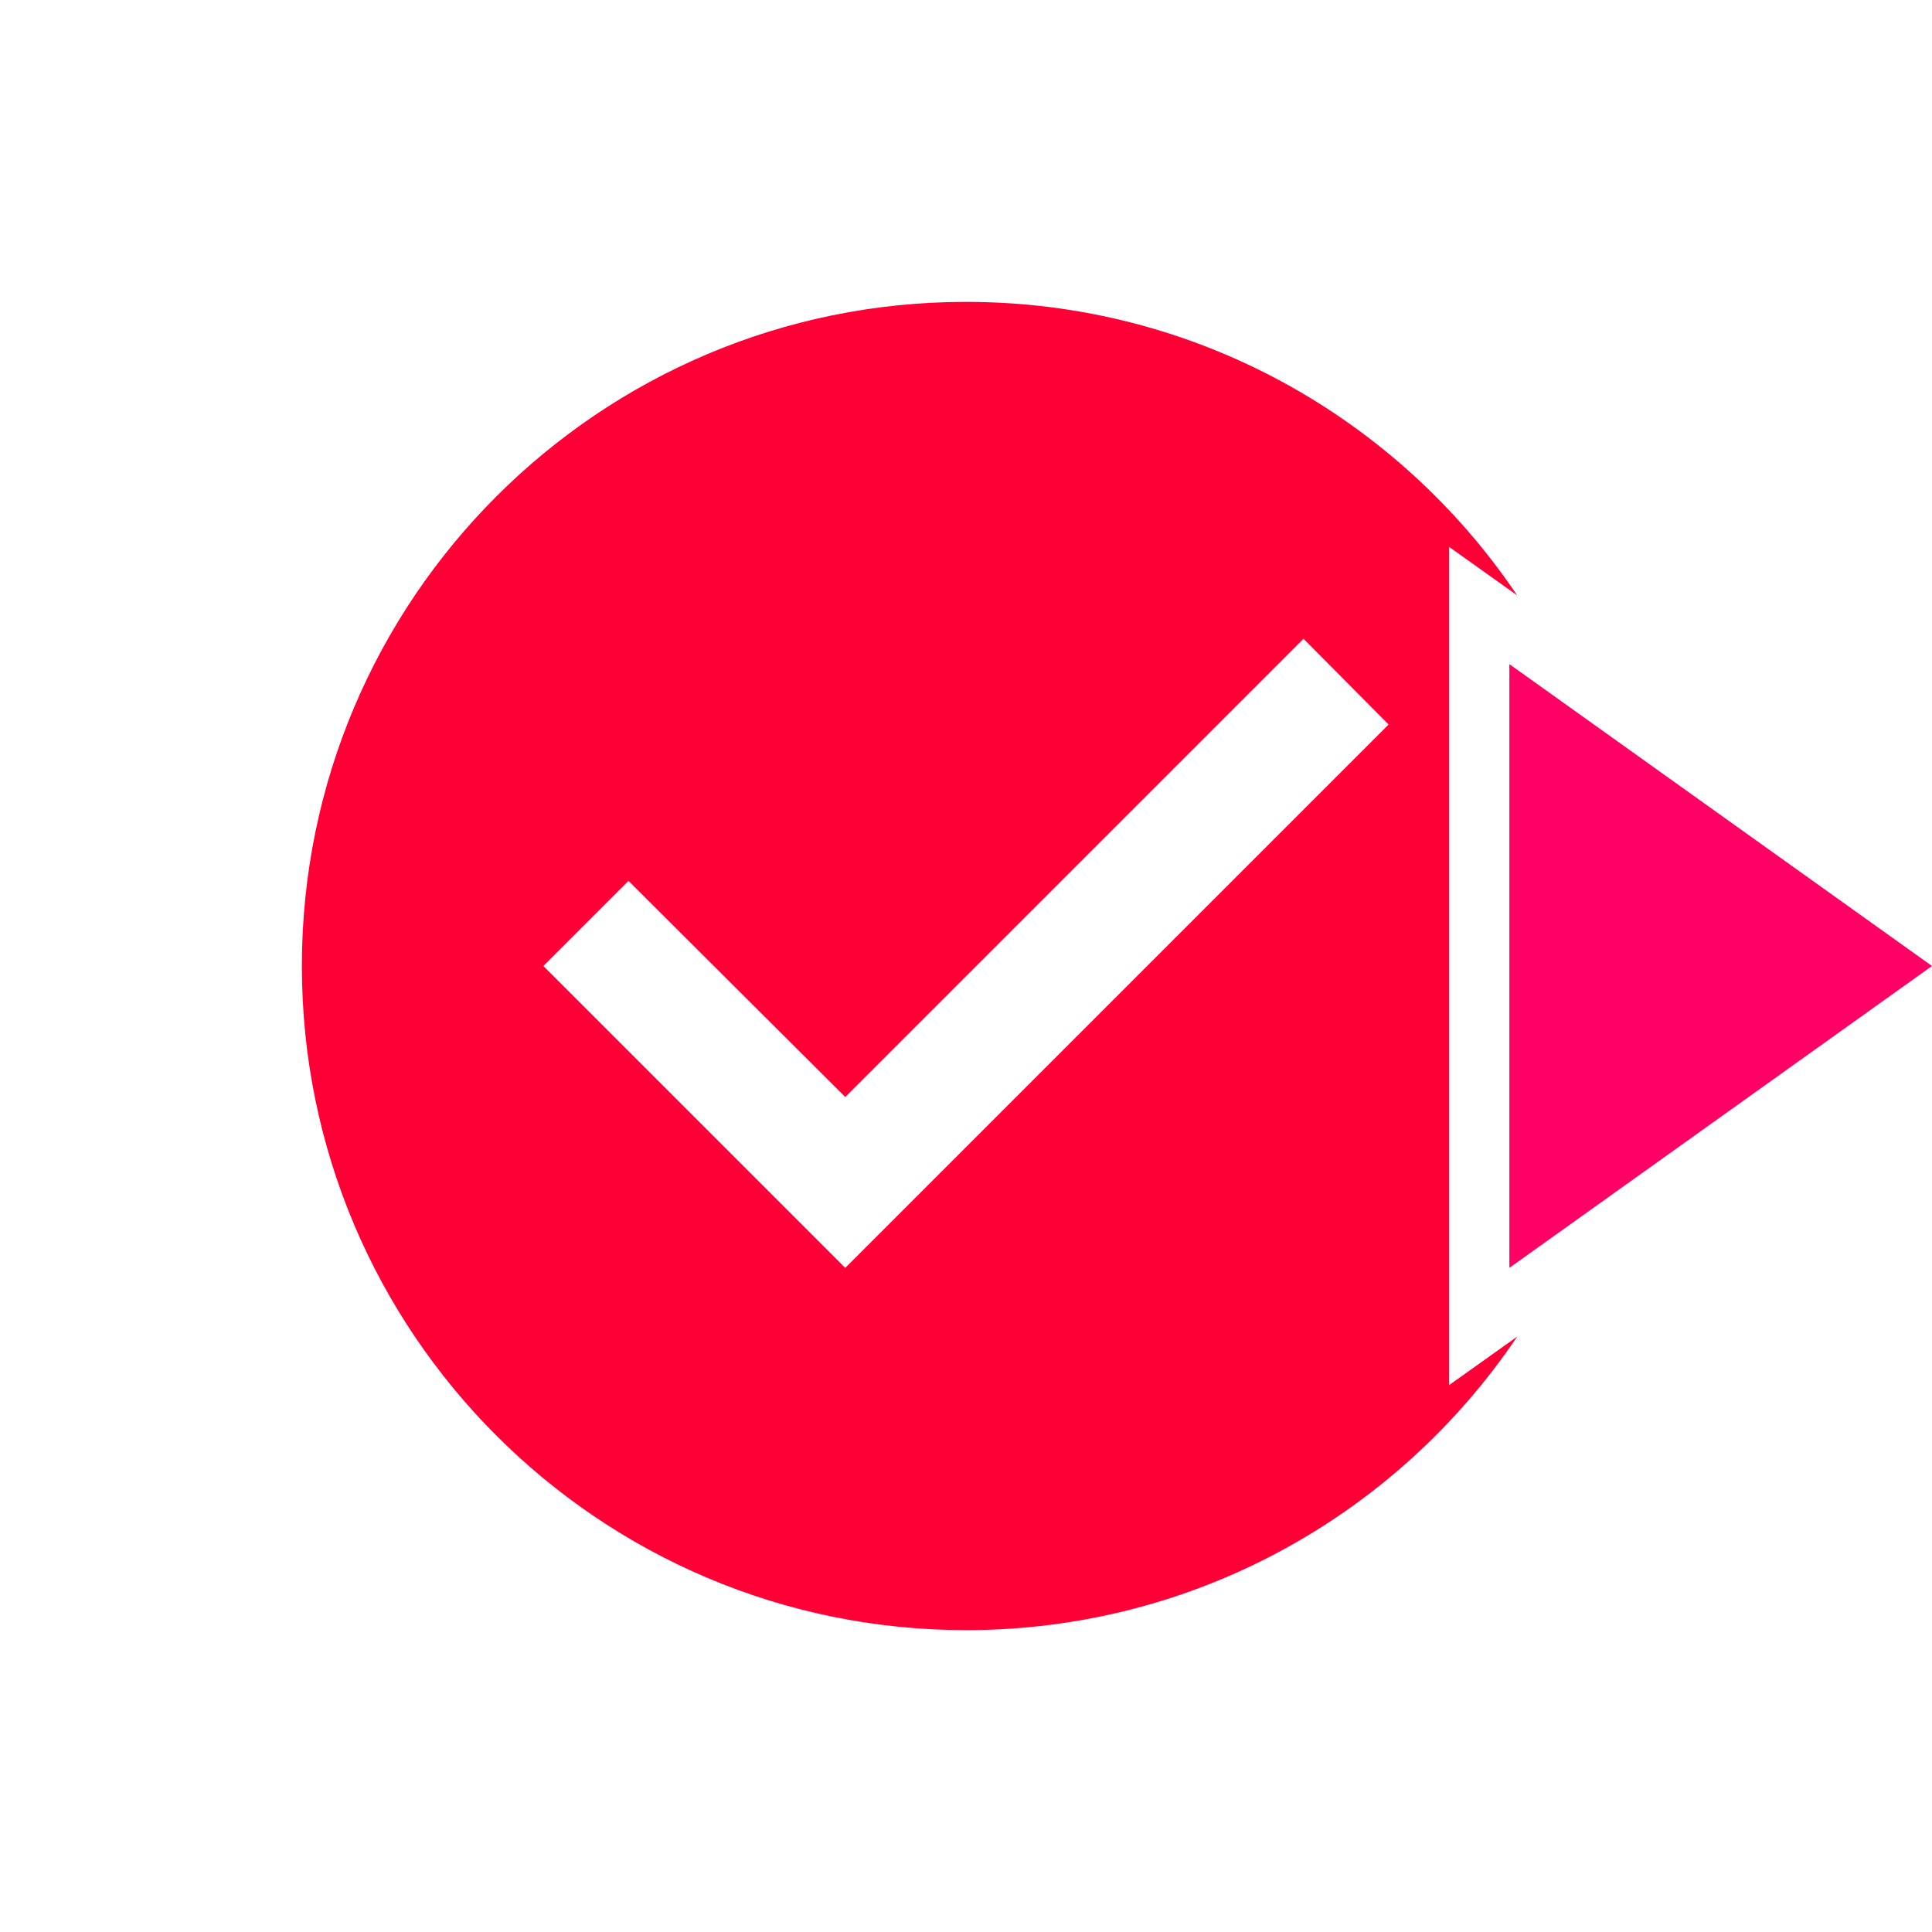
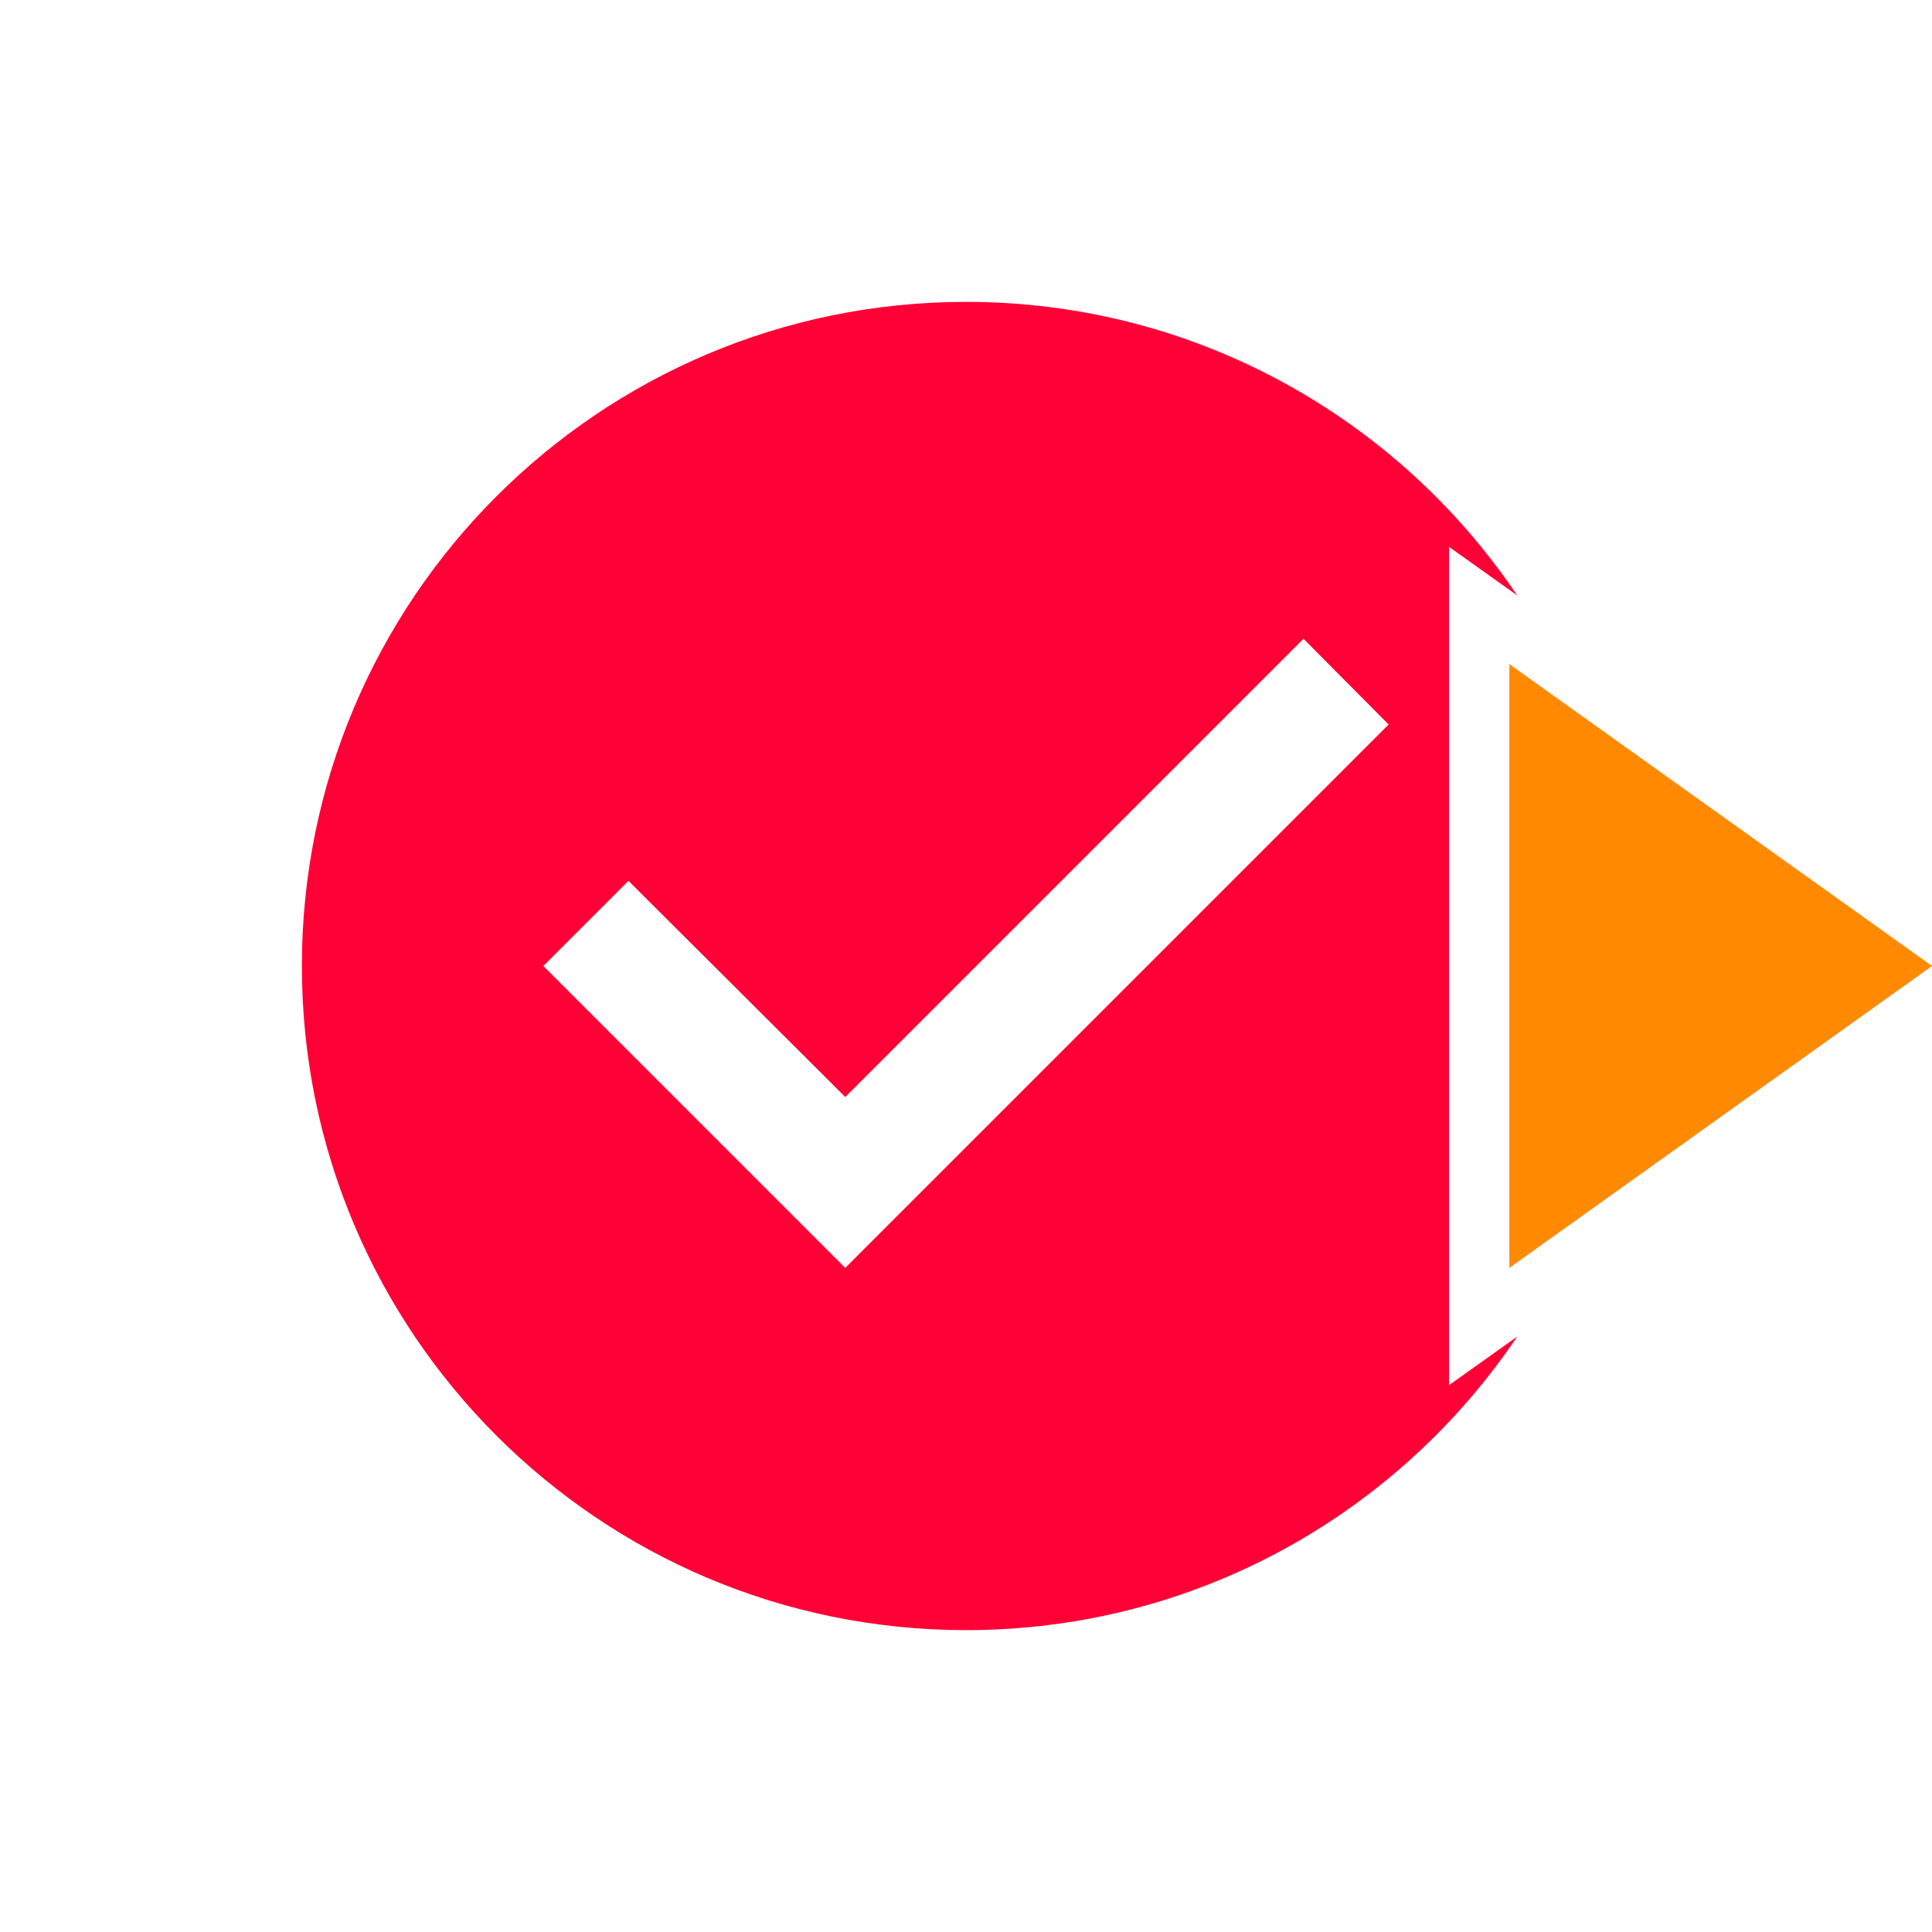
<svg xmlns="http://www.w3.org/2000/svg" width="32px" height="32px" viewBox="0 0 32 32" version="1.1">
  <g id="issues/uncategorized-closed-out" stroke="none" stroke-width="1" fill="none" fill-rule="evenodd">
    <path d="M16,5 C19.802,5 23.154,6.929 25.13,9.862 L24,9.057 L24,22.943 L25.13,22.138 C23.154,25.071 19.802,27 16,27 C9.925,27 5,22.075 5,16 C5,9.925 9.925,5 16,5 Z M21.59,10.58 L14,18.17 L10.41,14.59 L9,16 L14,21 L23,12 L21.59,10.58 Z" id="check" fill="#FF0036" fill-rule="nonzero" />
-     <polygon id="arrow-out" fill="#FF0065" points="25 11 25 21 32 16" />
+     <polygon id="arrow-out" fill="#FF8900" points="25 11 25 21 32 16" />
  </g>
</svg>
